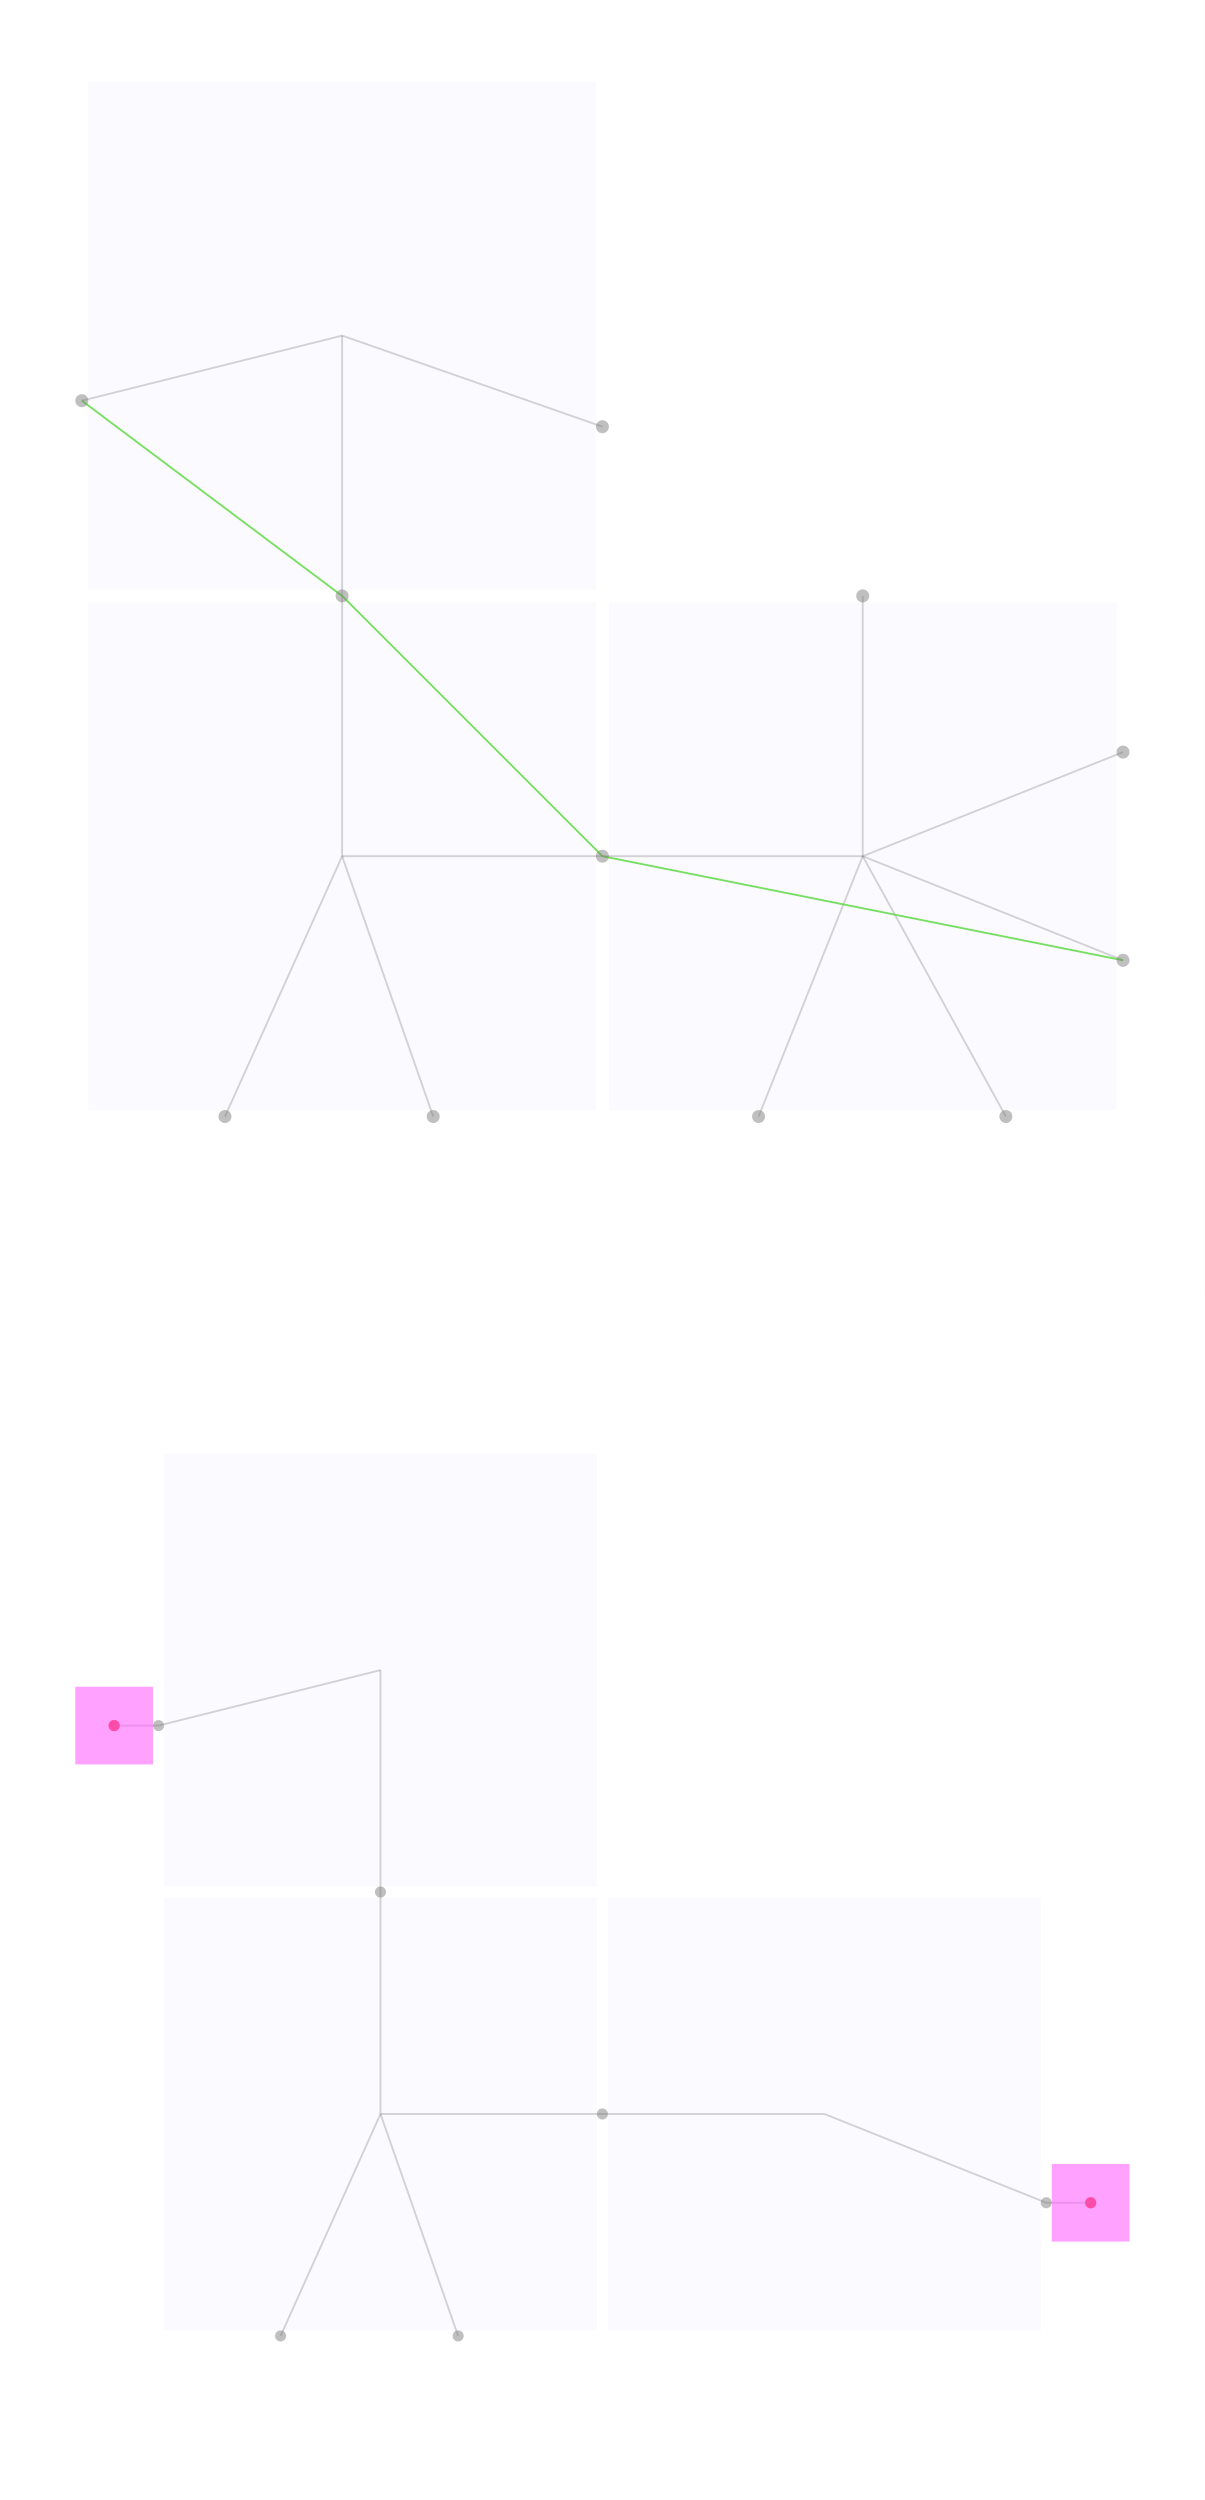
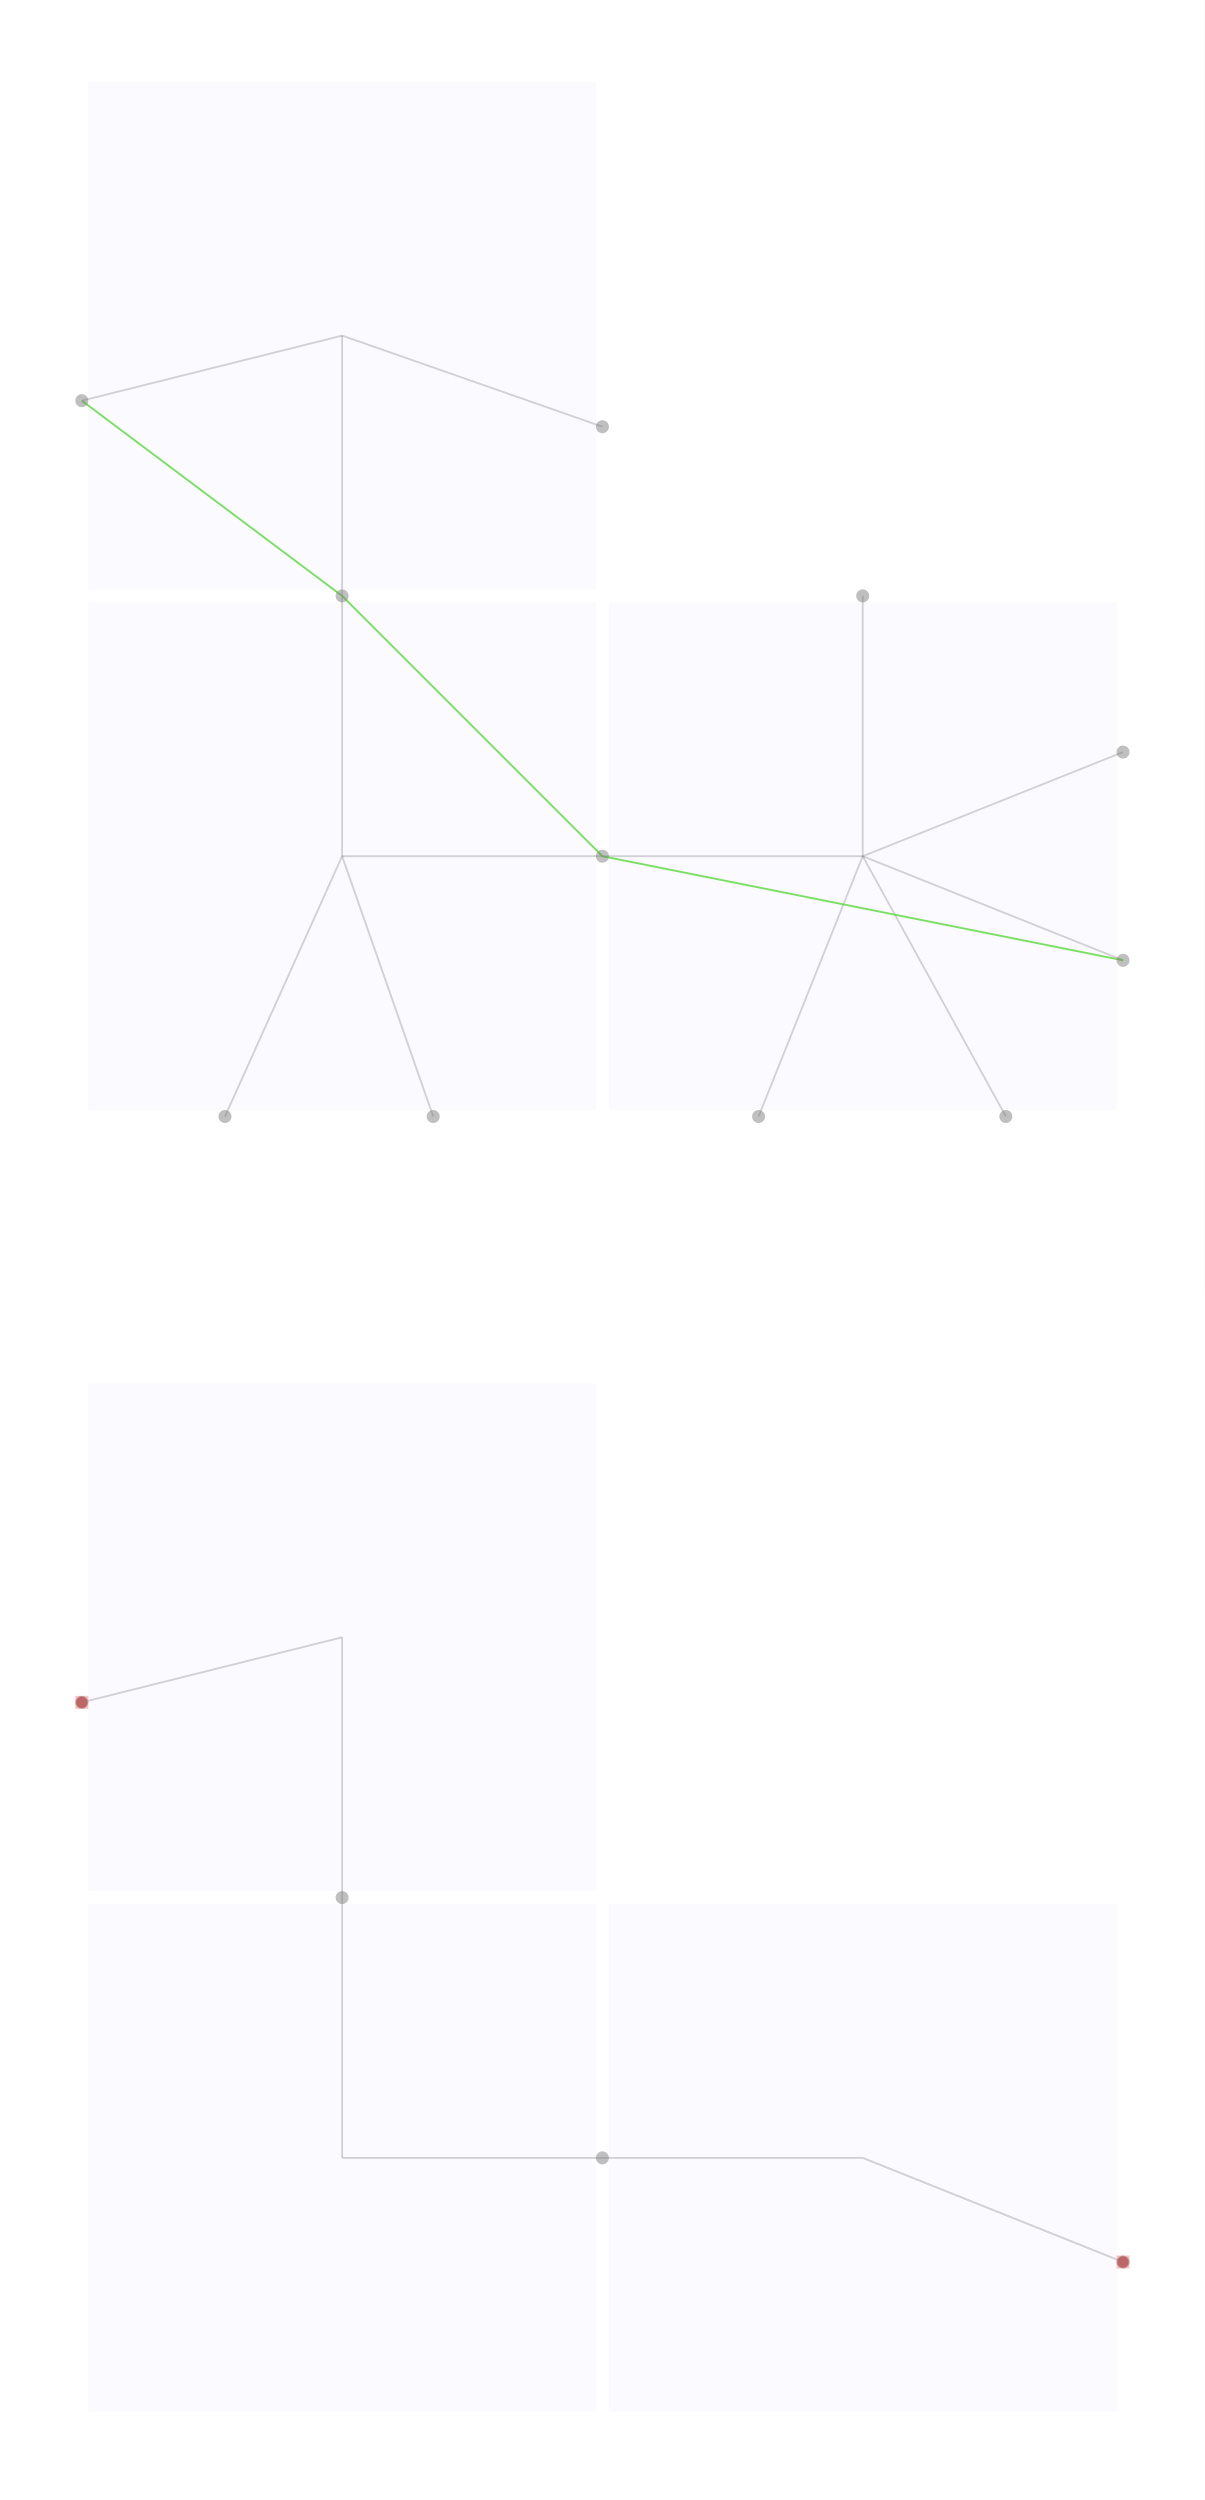
<svg xmlns="http://www.w3.org/2000/svg" width="640" height="1328" viewBox="0 0 640 1328">
  <g transform="translate(0, 0) scale(1, 1) translate(0, 0)">
    <rect width="100%" height="100%" fill="white" />
    <g>
      <polyline data-points="6,6 4,5.5 4,5.5" data-type="line" data-label="" points="181.728,178.272 43.457,212.84 43.457,212.84" fill="none" stroke="rgba(100, 100, 100, 0.3)" stroke-width="1px" />
    </g>
    <g>
      <polyline data-points="6,6 8,5.3 8,5.3" data-type="line" data-label="" points="181.728,178.272 320,226.667 320,226.667" fill="none" stroke="rgba(100, 100, 100, 0.3)" stroke-width="1px" />
    </g>
    <g>
      <polyline data-points="6,6 6,4 6,2" data-type="line" data-label="" points="181.728,178.272 181.728,316.543 181.728,454.815" fill="none" stroke="rgba(100, 100, 100, 0.3)" stroke-width="1px" />
    </g>
    <g>
      <polyline data-points="10,2 10,4 10,4" data-type="line" data-label="" points="458.272,454.815 458.272,316.543 458.272,316.543" fill="none" stroke="rgba(100, 100, 100, 0.3)" stroke-width="1px" />
    </g>
    <g>
      <polyline data-points="6,2 8,2 10,2" data-type="line" data-label="" points="181.728,454.815 320,454.815 458.272,454.815" fill="none" stroke="rgba(100, 100, 100, 0.3)" stroke-width="1px" />
    </g>
    <g>
      <polyline data-points="10,2 12,2.8 12,2.8" data-type="line" data-label="" points="458.272,454.815 596.543,399.506 596.543,399.506" fill="none" stroke="rgba(100, 100, 100, 0.3)" stroke-width="1px" />
    </g>
    <g>
      <polyline data-points="10,2 12,1.2 12,1.2" data-type="line" data-label="" points="458.272,454.815 596.543,510.123 596.543,510.123" fill="none" stroke="rgba(100, 100, 100, 0.3)" stroke-width="1px" />
    </g>
    <g>
      <polyline data-points="6,2 5.1,0 5.1,0" data-type="line" data-label="" points="181.728,454.815 119.506,593.086 119.506,593.086" fill="none" stroke="rgba(100, 100, 100, 0.3)" stroke-width="1px" />
    </g>
    <g>
      <polyline data-points="6,2 6.7,0 6.7,0" data-type="line" data-label="" points="181.728,454.815 230.123,593.086 230.123,593.086" fill="none" stroke="rgba(100, 100, 100, 0.3)" stroke-width="1px" />
    </g>
    <g>
      <polyline data-points="10,2 9.2,0 9.2,0" data-type="line" data-label="" points="458.272,454.815 402.963,593.086 402.963,593.086" fill="none" stroke="rgba(100, 100, 100, 0.3)" stroke-width="1px" />
    </g>
    <g>
      <polyline data-points="10,2 11.1,0 11.1,0" data-type="line" data-label="" points="458.272,454.815 534.321,593.086 534.321,593.086" fill="none" stroke="rgba(100, 100, 100, 0.3)" stroke-width="1px" />
    </g>
    <g>
      <polyline data-points="4,5.5 6,4 8,2 12,1.2" data-type="line" data-label="" points="43.457,212.84 181.728,316.543 320,454.815 596.543,510.123" fill="none" stroke="hsla(107, 70%, 50%, 0.8)" stroke-width="1px" />
    </g>
    <g>
      <rect data-type="rect" data-label="" data-x="6" data-y="6" x="46.914" y="43.457" width="269.63" height="269.63" fill="rgba(200, 200, 255, 0.1)" stroke="black" stroke-width="0.014" />
    </g>
    <g>
      <rect data-type="rect" data-label="" data-x="6" data-y="2" x="46.914" y="320" width="269.63" height="269.63" fill="rgba(200, 200, 255, 0.1)" stroke="black" stroke-width="0.014" />
    </g>
    <g>
      <rect data-type="rect" data-label="" data-x="10" data-y="2" x="323.457" y="320" width="269.63" height="269.63" fill="rgba(200, 200, 255, 0.1)" stroke="black" stroke-width="0.014" />
    </g>
    <g>
      <rect data-type="rect" data-label="" data-x="5.1" data-y="0" x="119.506" y="593.086" width="0" height="0" fill="rgba(200, 200, 255, 0.1)" stroke="black" stroke-width="0.014" />
    </g>
    <g>
      <rect data-type="rect" data-label="" data-x="6.7" data-y="0" x="230.123" y="593.086" width="0" height="0" fill="rgba(200, 200, 255, 0.1)" stroke="black" stroke-width="0.014" />
    </g>
    <g>
      <rect data-type="rect" data-label="" data-x="4" data-y="5.5" x="43.457" y="212.84" width="0" height="0" fill="rgba(200, 200, 255, 0.1)" stroke="black" stroke-width="0.014" />
    </g>
    <g>
      <rect data-type="rect" data-label="" data-x="8" data-y="5.3" x="320" y="226.667" width="0" height="0" fill="rgba(200, 200, 255, 0.1)" stroke="black" stroke-width="0.014" />
    </g>
    <g>
      <rect data-type="rect" data-label="" data-x="10" data-y="4" x="458.272" y="316.543" width="0" height="0" fill="rgba(200, 200, 255, 0.1)" stroke="black" stroke-width="0.014" />
    </g>
    <g>
      <rect data-type="rect" data-label="" data-x="12" data-y="2.8" x="596.543" y="399.506" width="0" height="0" fill="rgba(200, 200, 255, 0.1)" stroke="black" stroke-width="0.014" />
    </g>
    <g>
      <rect data-type="rect" data-label="" data-x="12" data-y="1.2" x="596.543" y="510.123" width="0" height="0" fill="rgba(200, 200, 255, 0.1)" stroke="black" stroke-width="0.014" />
    </g>
    <g>
      <rect data-type="rect" data-label="" data-x="9.2" data-y="0" x="402.963" y="593.086" width="0" height="0" fill="rgba(200, 200, 255, 0.1)" stroke="black" stroke-width="0.014" />
    </g>
    <g>
      <rect data-type="rect" data-label="" data-x="11.1" data-y="0" x="534.321" y="593.086" width="0" height="0" fill="rgba(200, 200, 255, 0.1)" stroke="black" stroke-width="0.014" />
    </g>
    <circle data-type="circle" data-label="" data-x="4" data-y="5.5" cx="43.457" cy="212.84" r="3.457" fill="rgba(128, 128, 128, 0.5)" stroke="black" stroke-width="0.014" />
    <circle data-type="circle" data-label="" data-x="8" data-y="5.3" cx="320" cy="226.667" r="3.457" fill="rgba(128, 128, 128, 0.5)" stroke="black" stroke-width="0.014" />
    <circle data-type="circle" data-label="" data-x="6" data-y="4" cx="181.728" cy="316.543" r="3.457" fill="rgba(128, 128, 128, 0.5)" stroke="black" stroke-width="0.014" />
    <circle data-type="circle" data-label="" data-x="10" data-y="4" cx="458.272" cy="316.543" r="3.457" fill="rgba(128, 128, 128, 0.5)" stroke="black" stroke-width="0.014" />
    <circle data-type="circle" data-label="" data-x="8" data-y="2" cx="320" cy="454.815" r="3.457" fill="rgba(128, 128, 128, 0.5)" stroke="black" stroke-width="0.014" />
    <circle data-type="circle" data-label="" data-x="12" data-y="2.8" cx="596.543" cy="399.506" r="3.457" fill="rgba(128, 128, 128, 0.5)" stroke="black" stroke-width="0.014" />
    <circle data-type="circle" data-label="" data-x="12" data-y="1.2" cx="596.543" cy="510.123" r="3.457" fill="rgba(128, 128, 128, 0.5)" stroke="black" stroke-width="0.014" />
    <circle data-type="circle" data-label="" data-x="5.1" data-y="0" cx="119.506" cy="593.086" r="3.457" fill="rgba(128, 128, 128, 0.5)" stroke="black" stroke-width="0.014" />
    <circle data-type="circle" data-label="" data-x="6.7" data-y="0" cx="230.123" cy="593.086" r="3.457" fill="rgba(128, 128, 128, 0.5)" stroke="black" stroke-width="0.014" />
    <circle data-type="circle" data-label="" data-x="9.2" data-y="0" cx="402.963" cy="593.086" r="3.457" fill="rgba(128, 128, 128, 0.5)" stroke="black" stroke-width="0.014" />
    <circle data-type="circle" data-label="" data-x="11.1" data-y="0" cx="534.321" cy="593.086" r="3.457" fill="rgba(128, 128, 128, 0.5)" stroke="black" stroke-width="0.014" />
    <g id="crosshair" style="display: none">
      <line id="crosshair-h" y1="0" y2="640" stroke="#666" stroke-width="0.5" />
      <line id="crosshair-v" x1="0" x2="640" stroke="#666" stroke-width="0.5" />
      <text id="coordinates" font-family="monospace" font-size="12" fill="#666" />
    </g>
  </g>
  <g transform="translate(0, 688) scale(1, 1) translate(0, 0)">
    <rect width="100%" height="100%" fill="white" />
    <g>
-       <circle data-type="point" data-label="" data-x="3.6" data-y="5.5" cx="60.632" cy="228.632" r="3" fill="rgba(255, 0, 0, 0.85)" />
+       <circle data-type="point" data-label="" data-x="4" data-y="5.5" cx="43.457" cy="216.296" r="3" fill="rgba(255, 0, 0, 0.85)" />
    </g>
    <g>
-       <circle data-type="point" data-label="" data-x="12.4" data-y="1.2" cx="579.368" cy="482.105" r="3" fill="rgba(255, 0, 0, 0.85)" />
+       <circle data-type="point" data-label="" data-x="12" data-y="1.2" cx="596.543" cy="513.58" r="3" fill="rgba(255, 0, 0, 0.85)" />
    </g>
    <g>
-       <polyline data-points="6,6 6,4 6,2" data-type="line" data-label="" points="202.105,199.158 202.105,317.053 202.105,434.947" fill="none" stroke="rgba(100, 100, 100, 0.3)" stroke-width="1px" />
+       <polyline data-points="6,6 6,4 6,2" data-type="line" data-label="" points="181.728,181.728 181.728,320 181.728,458.272" fill="none" stroke="rgba(100, 100, 100, 0.3)" stroke-width="1px" />
    </g>
    <g>
-       <polyline data-points="6,2 8,2 10,2" data-type="line" data-label="" points="202.105,434.947 320,434.947 437.895,434.947" fill="none" stroke="rgba(100, 100, 100, 0.3)" stroke-width="1px" />
+       <polyline data-points="6,2 8,2 10,2" data-type="line" data-label="" points="181.728,458.272 320,458.272 458.272,458.272" fill="none" stroke="rgba(100, 100, 100, 0.3)" stroke-width="1px" />
    </g>
    <g>
-       <polyline data-points="6,2 5.1,0 5.1,0" data-type="line" data-label="" points="202.105,434.947 149.053,552.842 149.053,552.842" fill="none" stroke="rgba(100, 100, 100, 0.3)" stroke-width="1px" />
+       <polyline data-points="4,5.5 4,5.5 6,6" data-type="line" data-label="" points="43.457,216.296 43.457,216.296 181.728,181.728" fill="none" stroke="rgba(100, 100, 100, 0.3)" stroke-width="1px" />
    </g>
    <g>
-       <polyline data-points="6,2 6.7,0 6.7,0" data-type="line" data-label="" points="202.105,434.947 243.368,552.842 243.368,552.842" fill="none" stroke="rgba(100, 100, 100, 0.3)" stroke-width="1px" />
+       <polyline data-points="12,1.2 12,1.2 10,2" data-type="line" data-label="" points="596.543,513.58 596.543,513.58 458.272,458.272" fill="none" stroke="rgba(100, 100, 100, 0.3)" stroke-width="1px" />
    </g>
    <g>
-       <polyline data-points="3.6,5.5 4,5.5 6,6" data-type="line" data-label="" points="60.632,228.632 84.211,228.632 202.105,199.158" fill="none" stroke="rgba(100, 100, 100, 0.3)" stroke-width="1px" />
+       <rect data-type="rect" data-label="" data-x="6" data-y="6" x="46.914" y="46.914" width="269.63" height="269.63" fill="rgba(200, 200, 255, 0.1)" stroke="black" stroke-width="0.014" />
    </g>
    <g>
-       <polyline data-points="12.4,1.2 12,1.2 10,2" data-type="line" data-label="" points="579.368,482.105 555.789,482.105 437.895,434.947" fill="none" stroke="rgba(100, 100, 100, 0.3)" stroke-width="1px" />
+       <rect data-type="rect" data-label="" data-x="6" data-y="2" x="46.914" y="323.457" width="269.63" height="269.63" fill="rgba(200, 200, 255, 0.1)" stroke="black" stroke-width="0.014" />
    </g>
    <g>
-       <rect data-type="rect" data-label="" data-x="6" data-y="6" x="87.158" y="84.211" width="229.895" height="229.895" fill="rgba(200, 200, 255, 0.1)" stroke="black" stroke-width="0.017" />
+       <rect data-type="rect" data-label="" data-x="10" data-y="2" x="323.457" y="323.457" width="269.63" height="269.63" fill="rgba(200, 200, 255, 0.1)" stroke="black" stroke-width="0.014" />
    </g>
    <g>
-       <rect data-type="rect" data-label="" data-x="6" data-y="2" x="87.158" y="320" width="229.895" height="229.895" fill="rgba(200, 200, 255, 0.1)" stroke="black" stroke-width="0.017" />
+       <rect data-type="rect" data-label="" data-x="4" data-y="5.5" x="43.457" y="216.296" width="0" height="0" fill="rgba(200, 200, 255, 0.1)" stroke="black" stroke-width="0.014" />
    </g>
    <g>
-       <rect data-type="rect" data-label="" data-x="10" data-y="2" x="322.947" y="320" width="229.895" height="229.895" fill="rgba(200, 200, 255, 0.1)" stroke="black" stroke-width="0.017" />
+       <rect data-type="rect" data-label="" data-x="12" data-y="1.2" x="596.543" y="513.58" width="0" height="0" fill="rgba(200, 200, 255, 0.1)" stroke="black" stroke-width="0.014" />
    </g>
    <g>
-       <rect data-type="rect" data-label="" data-x="5.1" data-y="0" x="149.053" y="552.842" width="0" height="0" fill="rgba(200, 200, 255, 0.1)" stroke="black" stroke-width="0.017" />
+       <rect data-type="rect" data-label="" data-x="4" data-y="5.5" x="40" y="212.84" width="6.914" height="6.914" fill="rgba(255, 120, 120, 0.45)" stroke="black" stroke-width="0.014" />
    </g>
    <g>
-       <rect data-type="rect" data-label="" data-x="6.7" data-y="0" x="243.368" y="552.842" width="0" height="0" fill="rgba(200, 200, 255, 0.1)" stroke="black" stroke-width="0.017" />
+       <rect data-type="rect" data-label="" data-x="12" data-y="1.2" x="593.086" y="510.123" width="6.914" height="6.914" fill="rgba(255, 120, 120, 0.45)" stroke="black" stroke-width="0.014" />
    </g>
-     <g>
-       <rect data-type="rect" data-label="" data-x="3.6" data-y="5.5" x="40" y="208" width="41.263" height="41.263" fill="rgba(255, 100, 255, 0.6)" stroke="black" stroke-width="0.017" />
-     </g>
-     <g>
-       <rect data-type="rect" data-label="" data-x="12.4" data-y="1.2" x="558.737" y="461.474" width="41.263" height="41.263" fill="rgba(255, 100, 255, 0.6)" stroke="black" stroke-width="0.017" />
-     </g>
-     <circle data-type="circle" data-label="" data-x="6" data-y="4" cx="202.105" cy="317.053" r="2.947" fill="rgba(128, 128, 128, 0.5)" stroke="black" stroke-width="0.017" />
-     <circle data-type="circle" data-label="" data-x="8" data-y="2" cx="320" cy="434.947" r="2.947" fill="rgba(128, 128, 128, 0.5)" stroke="black" stroke-width="0.017" />
-     <circle data-type="circle" data-label="" data-x="5.1" data-y="0" cx="149.053" cy="552.842" r="2.947" fill="rgba(128, 128, 128, 0.5)" stroke="black" stroke-width="0.017" />
-     <circle data-type="circle" data-label="" data-x="6.7" data-y="0" cx="243.368" cy="552.842" r="2.947" fill="rgba(128, 128, 128, 0.5)" stroke="black" stroke-width="0.017" />
-     <circle data-type="circle" data-label="" data-x="4" data-y="5.5" cx="84.211" cy="228.632" r="2.947" fill="rgba(128, 128, 128, 0.5)" stroke="black" stroke-width="0.017" />
-     <circle data-type="circle" data-label="" data-x="12" data-y="1.2" cx="555.789" cy="482.105" r="2.947" fill="rgba(128, 128, 128, 0.5)" stroke="black" stroke-width="0.017" />
+     <circle data-type="circle" data-label="" data-x="6" data-y="4" cx="181.728" cy="320" r="3.457" fill="rgba(128, 128, 128, 0.5)" stroke="black" stroke-width="0.014" />
+     <circle data-type="circle" data-label="" data-x="8" data-y="2" cx="320" cy="458.272" r="3.457" fill="rgba(128, 128, 128, 0.5)" stroke="black" stroke-width="0.014" />
+     <circle data-type="circle" data-label="" data-x="4" data-y="5.5" cx="43.457" cy="216.296" r="3.457" fill="rgba(128, 128, 128, 0.5)" stroke="black" stroke-width="0.014" />
+     <circle data-type="circle" data-label="" data-x="12" data-y="1.2" cx="596.543" cy="513.58" r="3.457" fill="rgba(128, 128, 128, 0.5)" stroke="black" stroke-width="0.014" />
    <g id="crosshair__stack1" style="display: none">
      <line id="crosshair-h__stack1" y1="0" y2="640" stroke="#666" stroke-width="0.5" />
      <line id="crosshair-v__stack1" x1="0" x2="640" stroke="#666" stroke-width="0.5" />
      <text id="coordinates__stack1" font-family="monospace" font-size="12" fill="#666" />
    </g>
  </g>
</svg>
